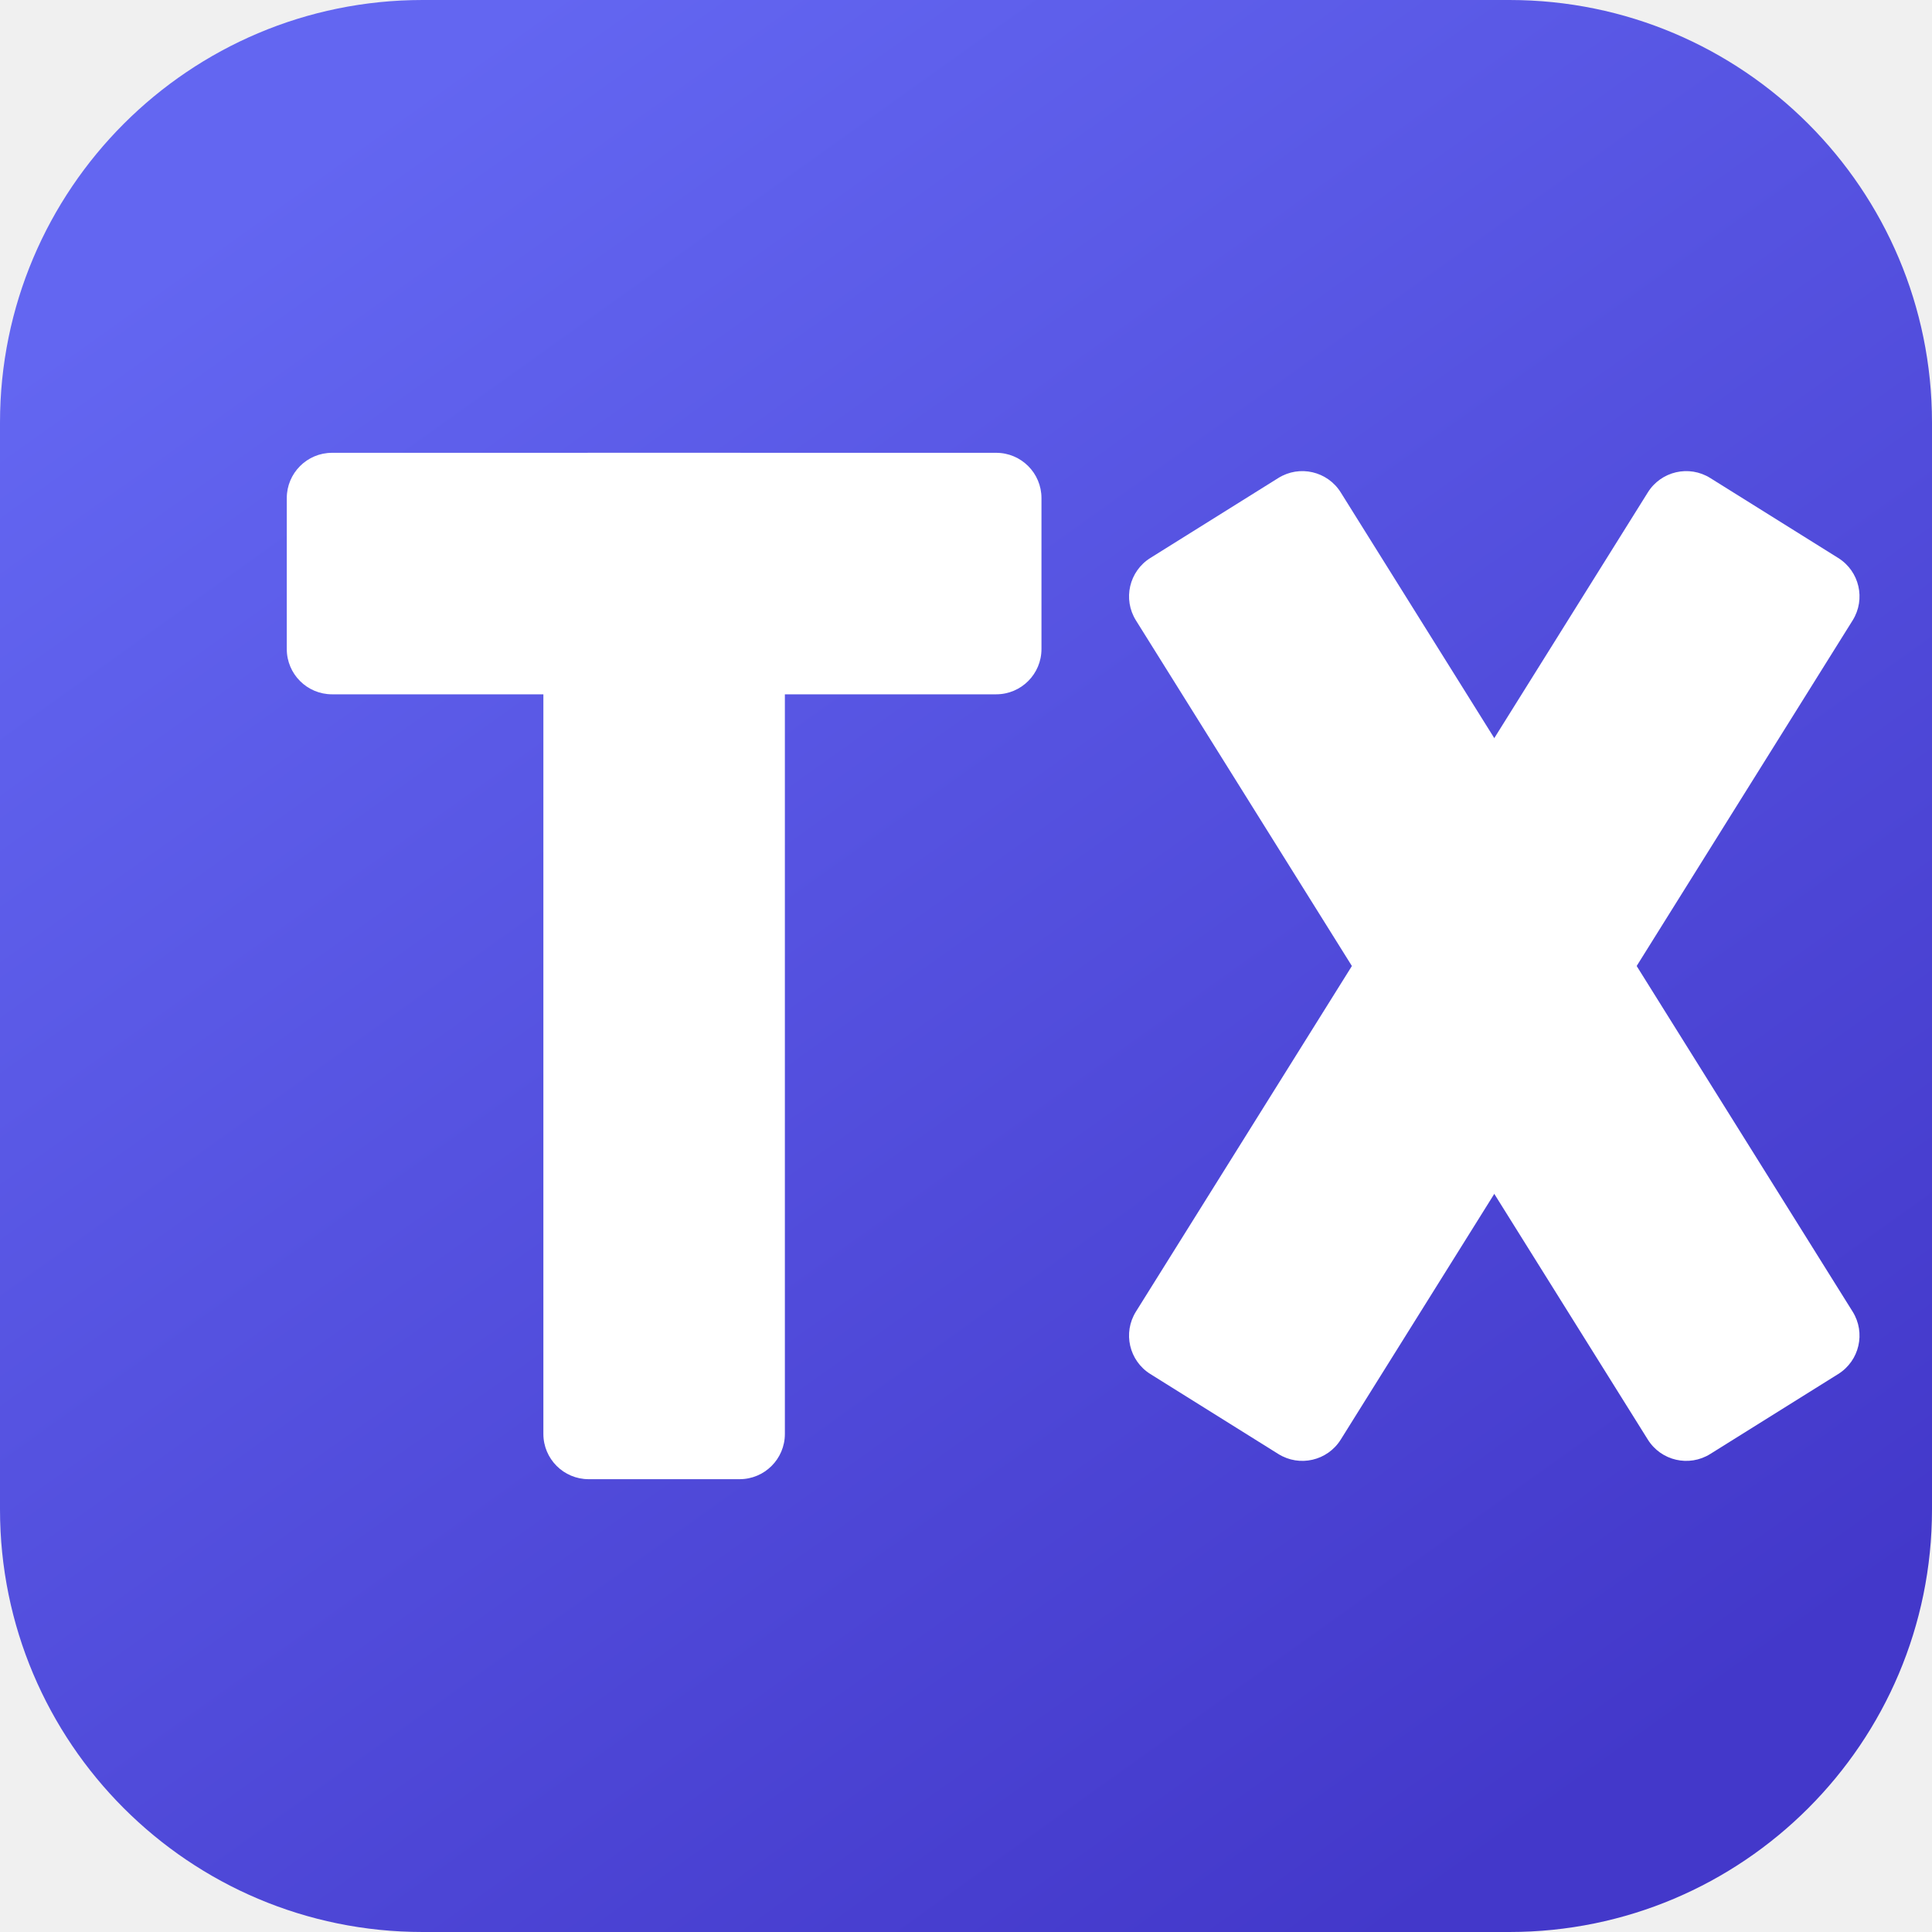
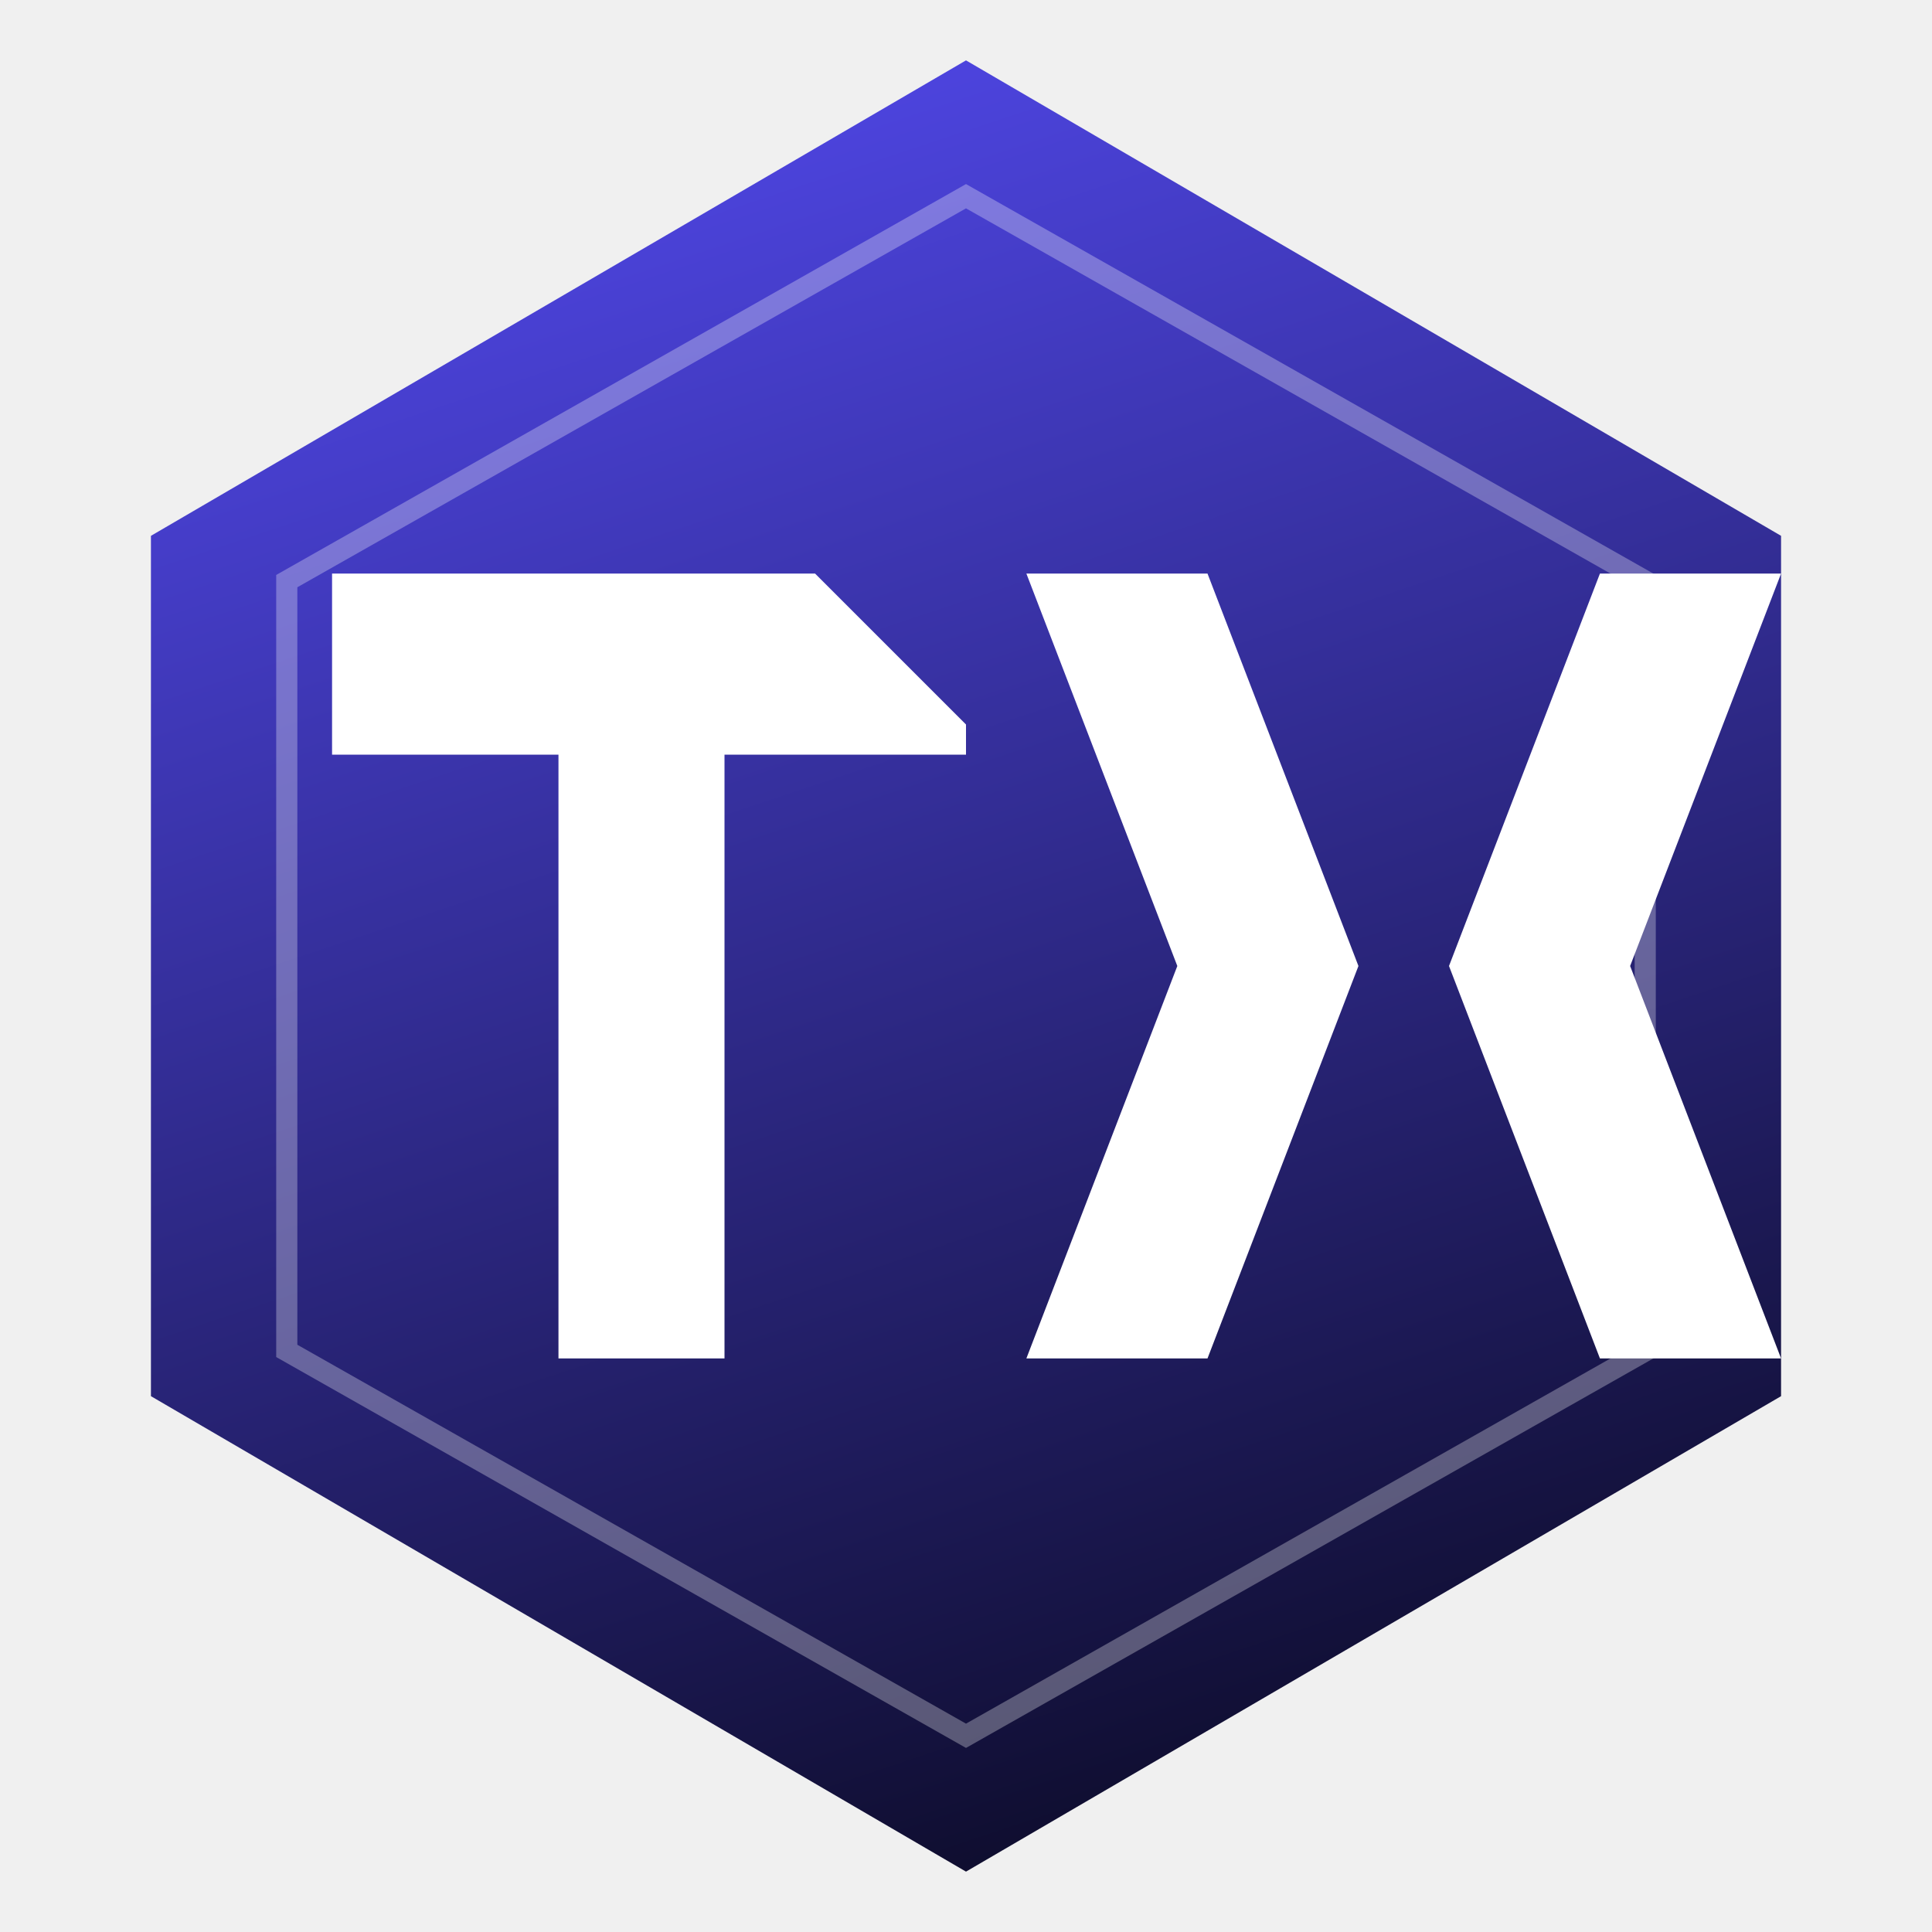
- <svg xmlns="http://www.w3.org/2000/svg" viewBox="0 0 64 64" role="img" aria-label="Da Nang TechX">
+ <svg xmlns="http://www.w3.org/2000/svg" viewBox="0 0 128 128" fill="none" role="img" aria-label="Da Nang TechX">
  <defs>
-     <linearGradient id="tx-bg" x1="12" y1="4" x2="52" y2="60" gradientUnits="userSpaceOnUse">
-       <stop stop-color="#6366F1" />
-       <stop offset="1" stop-color="#4338CA" />
+     <linearGradient id="hexFill" x1="48" y1="4" x2="88" y2="124" gradientUnits="userSpaceOnUse">
+       <stop stop-color="#4F46E5" />
+       <stop offset="1" stop-color="#0B0A24" />
    </linearGradient>
  </defs>
-   <rect width="64" height="64" rx="14" fill="url(#tx-bg)" />
+   <path fill="url(#hexFill)" d="M64 4 L118 35.5 V92.5 L64 124 L10 92.5 V35.5 Z" />
+   <path fill="none" stroke="#FFFFFF" stroke-opacity="0.3" stroke-width="1.4" d="M64 13 L109 38.5 V89.5 L64 115 L19 89.5 V38.5 Z" />
  <g fill="#FFFFFF">
-     <rect x="9.5" y="15" width="25" height="8" rx="1.5" />
-     <rect x="18" y="15" width="8" height="34" rx="1.5" />
-     <rect x="45.5" y="14.5" width="8" height="35" rx="1.5" transform="rotate(32 49.5 32)" />
-     <rect x="45.5" y="14.5" width="8" height="35" rx="1.5" transform="rotate(-32 49.5 32)" />
+     <path d="M22 38 H54 L64 48 V50 H48 V90 H37 V50 H22 Z" />
+     <path d="M68 38 H80 L90 64 L80 90 H68 L78 64 Z" />
+     <path d="M118 38 H106 L96 64 L106 90 H118 L108 64 Z" />
  </g>
</svg>
